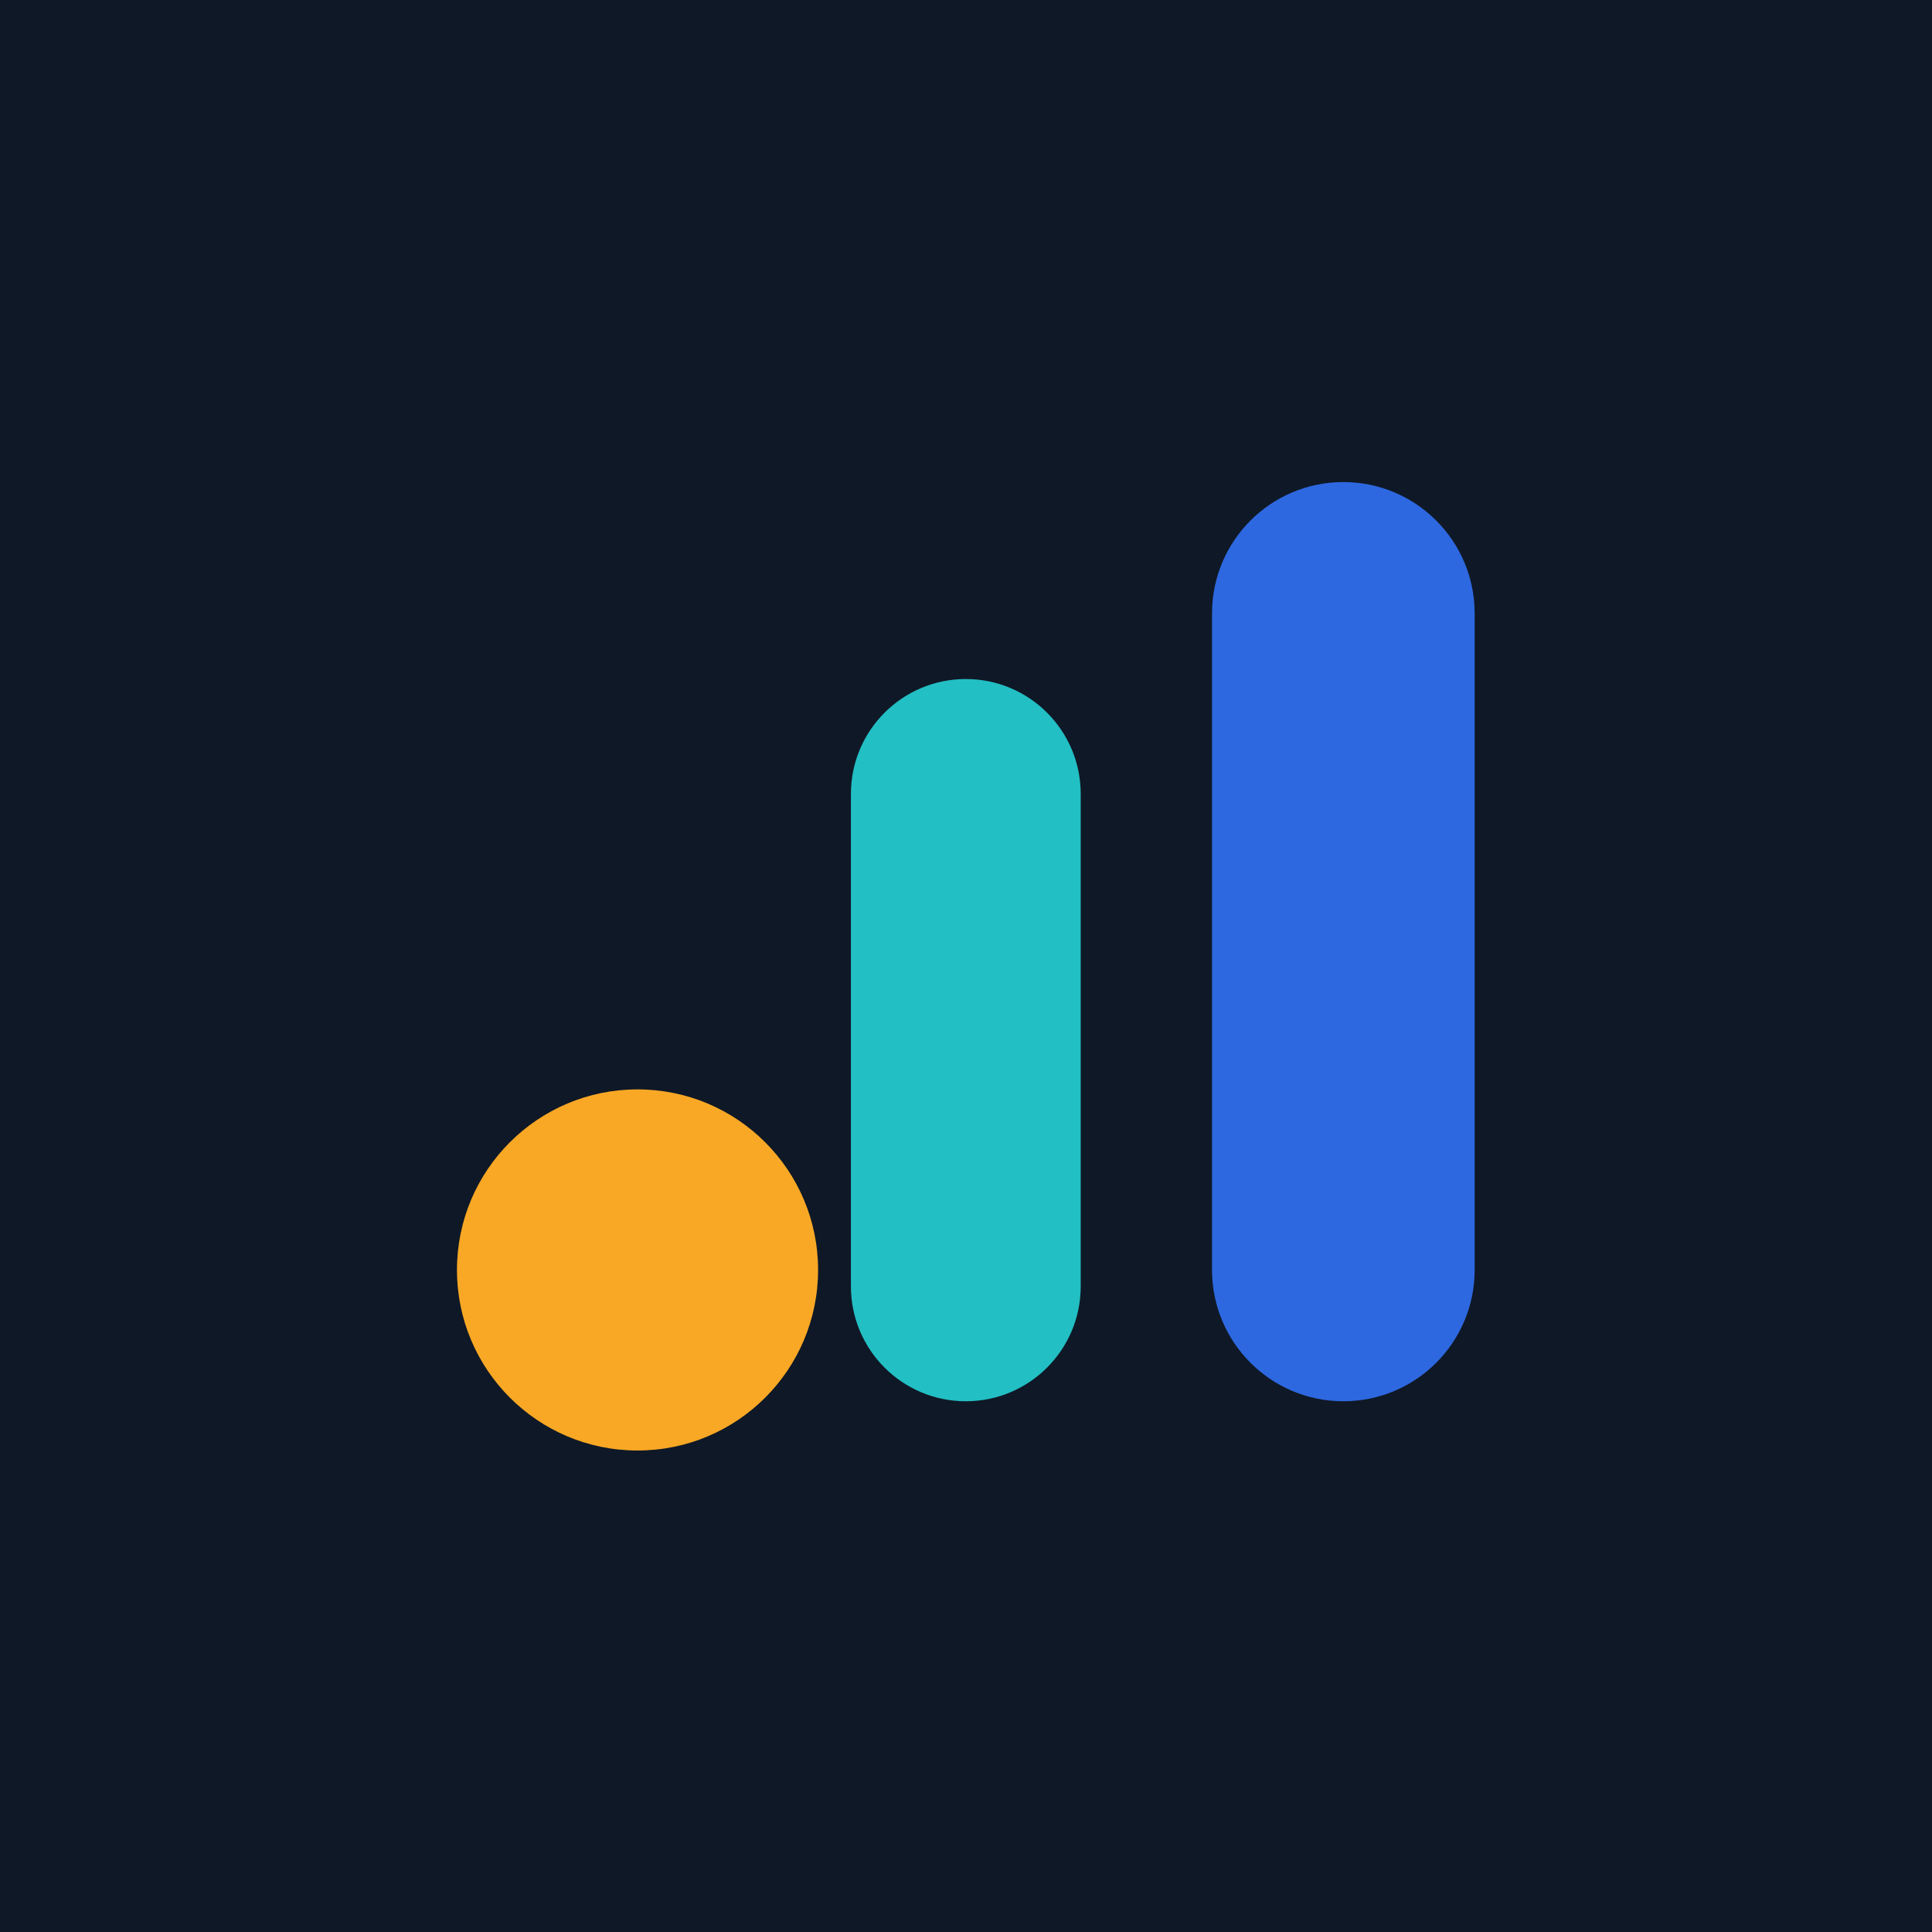
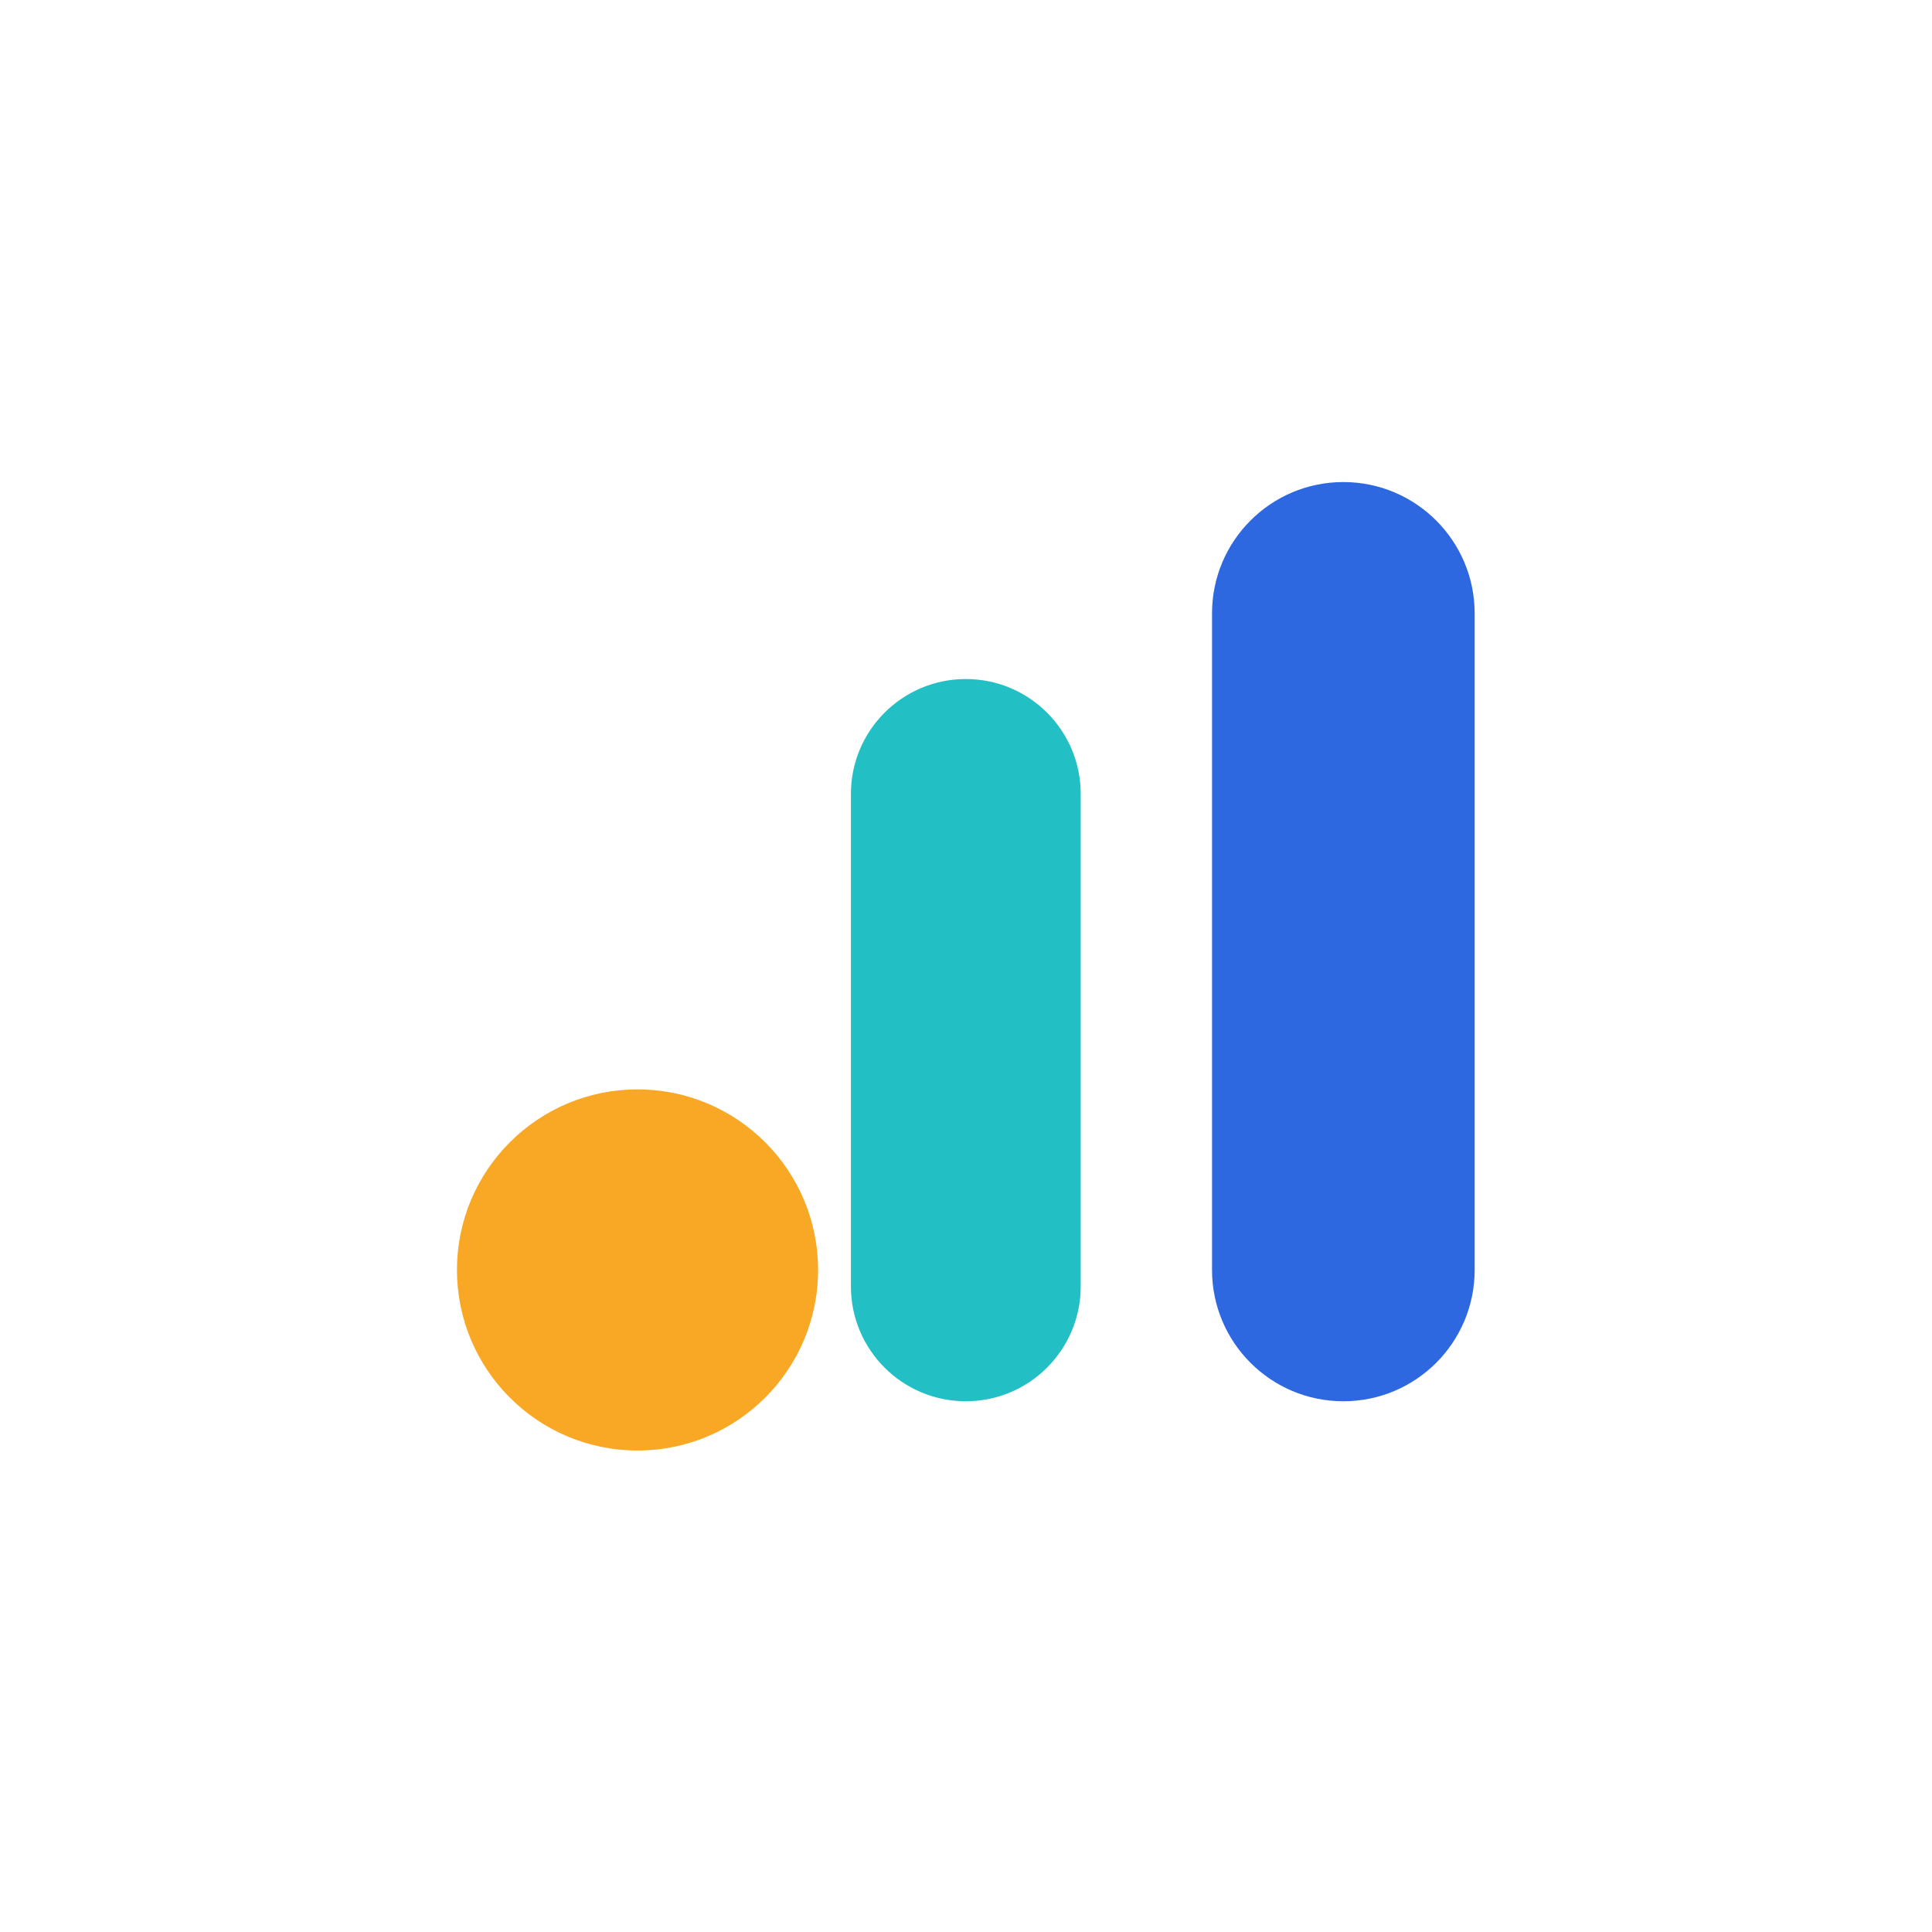
<svg xmlns="http://www.w3.org/2000/svg" viewBox="0 0 512 512" width="512" height="512" role="img" aria-label="IntelMotion">
-   <rect width="512" height="512" fill="#0F1826" />
+   <rect width="512" height="512" fill="#FFFFFF" />
  <g transform="translate(95 106) scale(4.35)">
    <circle cx="17" cy="53" r="11" fill="#F9A825" />
    <rect x="30" y="17" width="14" height="44" rx="7" fill="#22BFC4" />
    <rect x="52" y="5" width="16" height="56" rx="8" fill="#2D68E0" />
  </g>
</svg>
